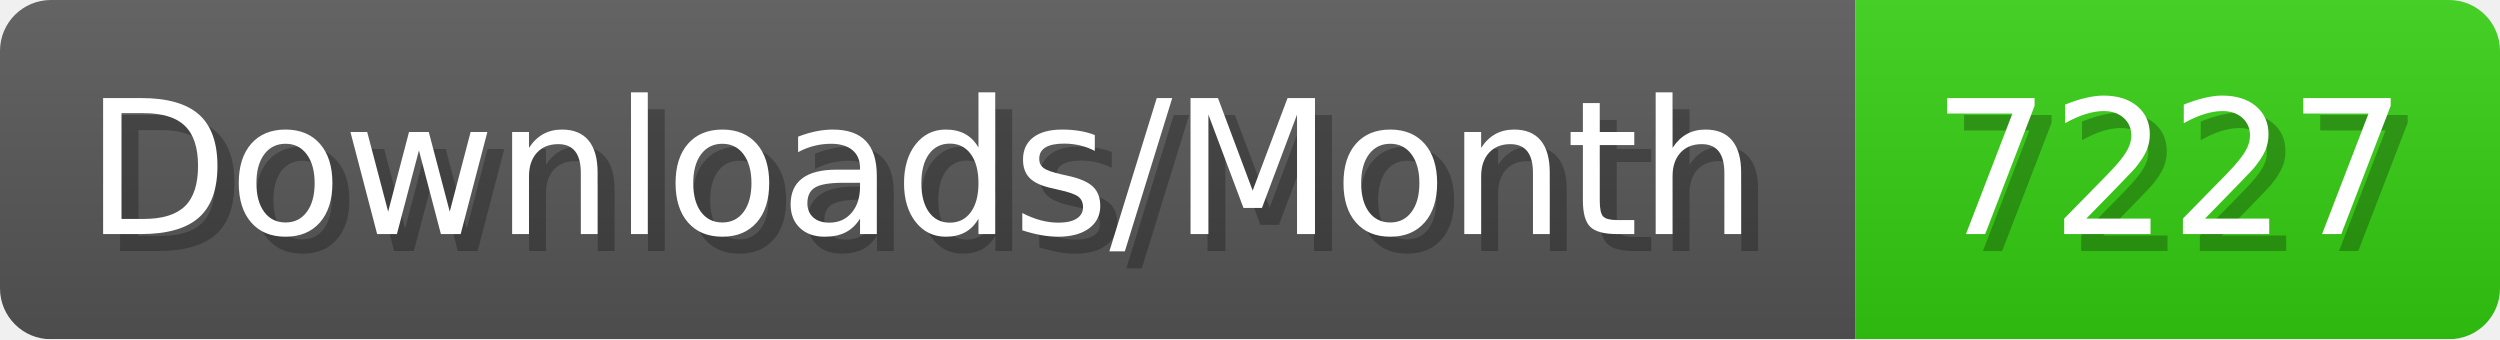
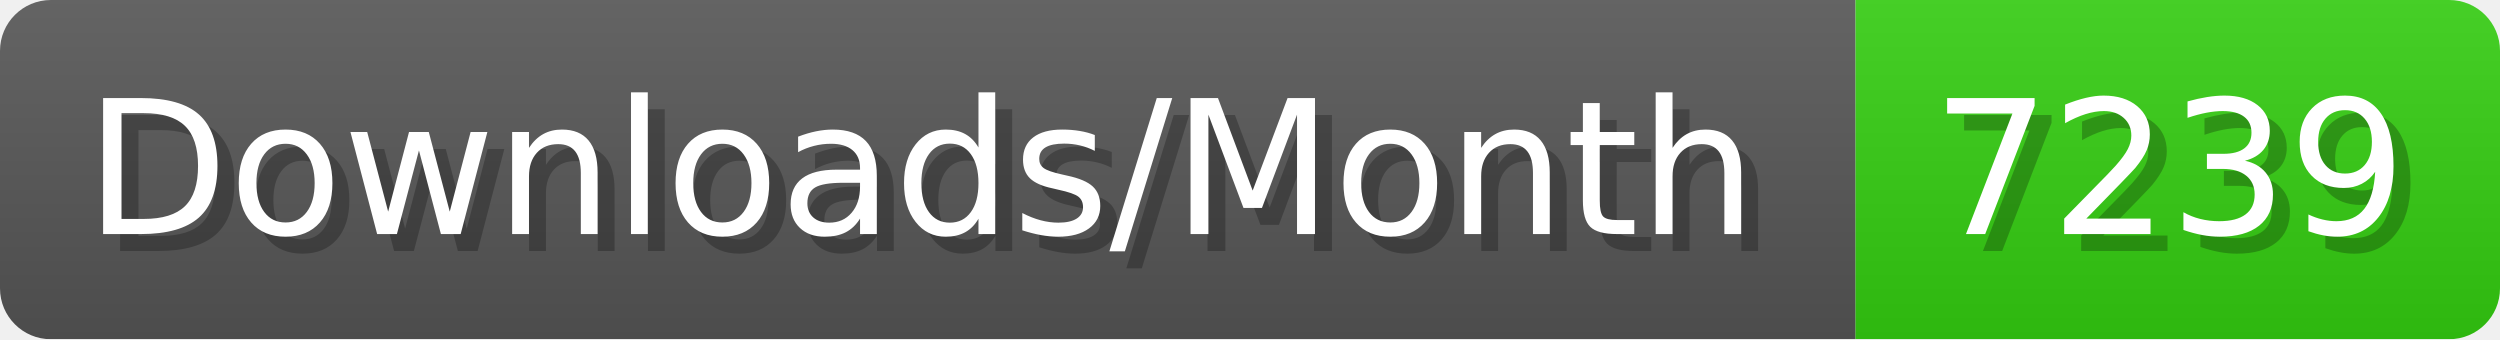
- <svg xmlns="http://www.w3.org/2000/svg" width="147.4" height="20" viewBox="0 0 1474 200" role="img" aria-label="Downloads/Month: 7227">
+ <svg xmlns="http://www.w3.org/2000/svg" width="147.4" height="20" viewBox="0 0 1474 200" role="img" aria-label="Downloads/Month: 7239">
  <linearGradient id="YlXUI" x2="0" y2="100%">
    <stop offset="0" stop-opacity=".1" stop-color="#EEE" />
    <stop offset="1" stop-opacity=".1" />
  </linearGradient>
  <mask id="JHhop">
    <rect width="1474" height="200" rx="30" fill="#FFF" />
  </mask>
  <g mask="url(#JHhop)">
    <rect width="1094" height="200" fill="#555" />
    <rect width="380" height="200" fill="#3C1" x="1094" />
    <rect width="1474" height="200" fill="url(#YlXUI)" />
  </g>
  <g aria-hidden="true" fill="#fff" text-anchor="start" font-family="Verdana,DejaVu Sans,sans-serif" font-size="110">
    <text x="60" y="148" textLength="994" fill="#000" opacity="0.25">Downloads/Month</text>
    <text x="50" y="138" textLength="994">Downloads/Month</text>
-     <text x="1149" y="148" textLength="280" fill="#000" opacity="0.25">7227</text>
-     <text x="1139" y="138" textLength="280">7227</text>
+     <text x="1149" y="148" textLength="280" fill="#000" opacity="0.25">7239</text>
+     <text x="1139" y="138" textLength="280">7239</text>
  </g>
</svg>
